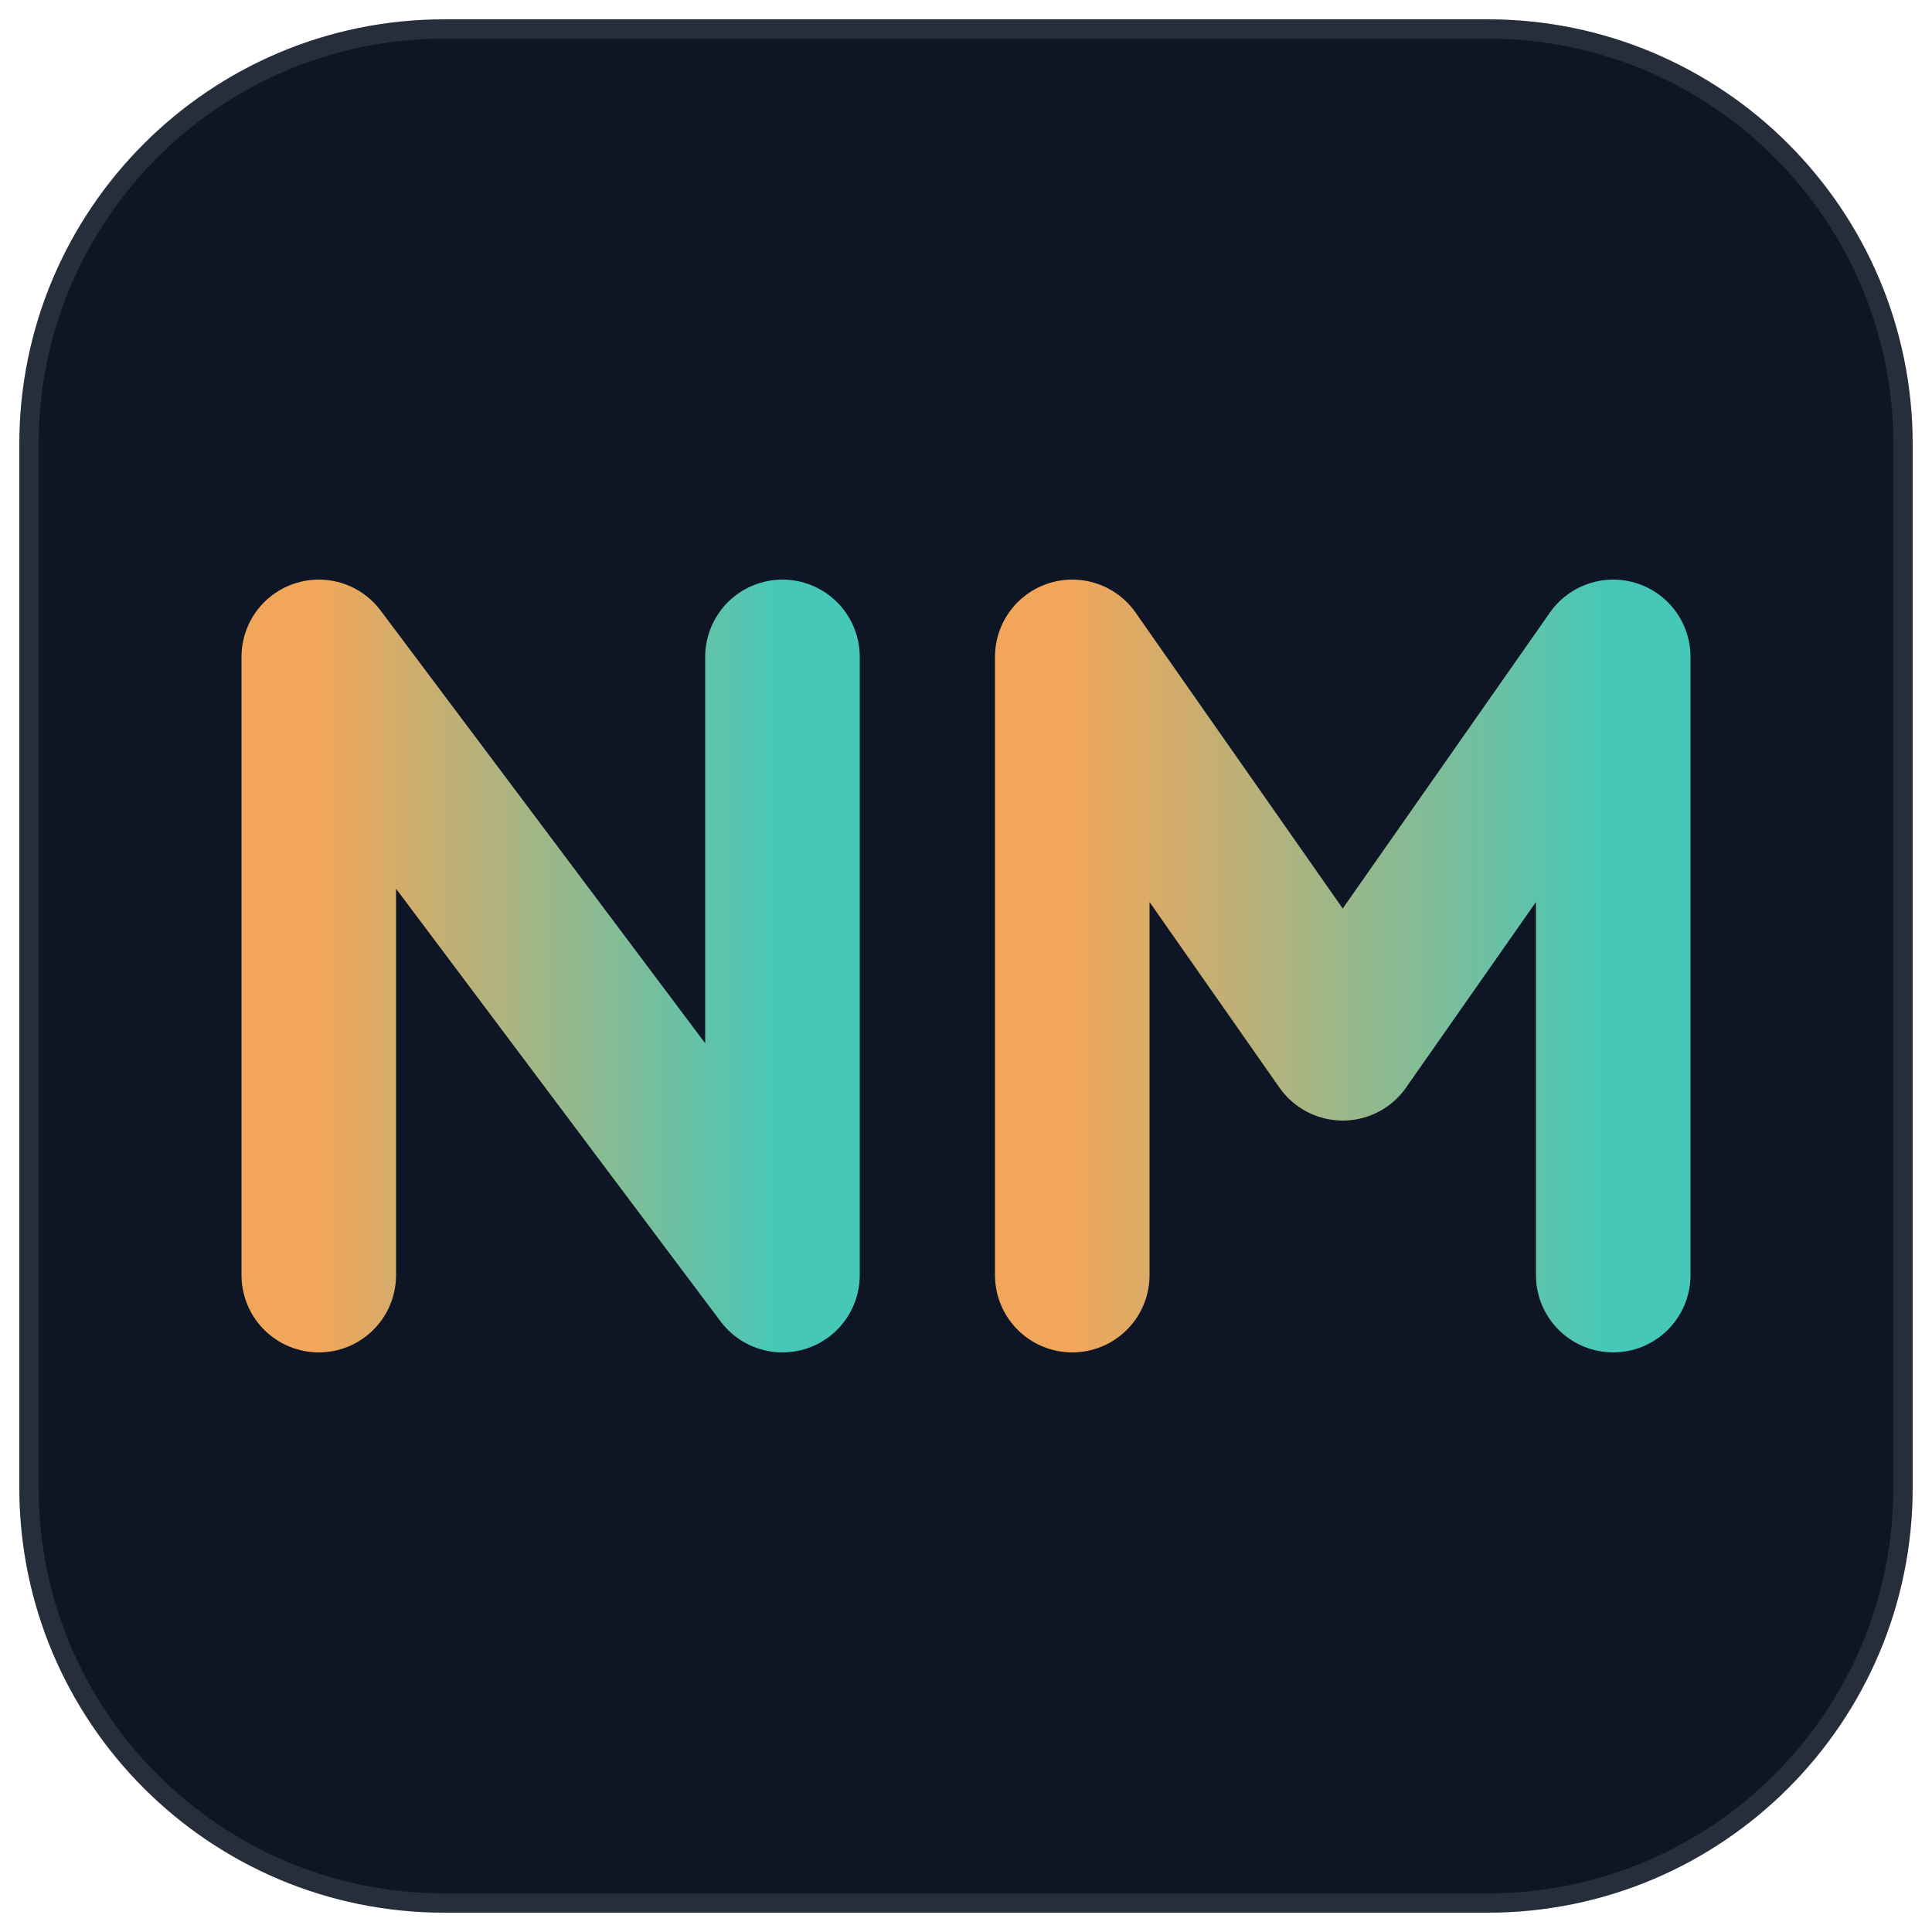
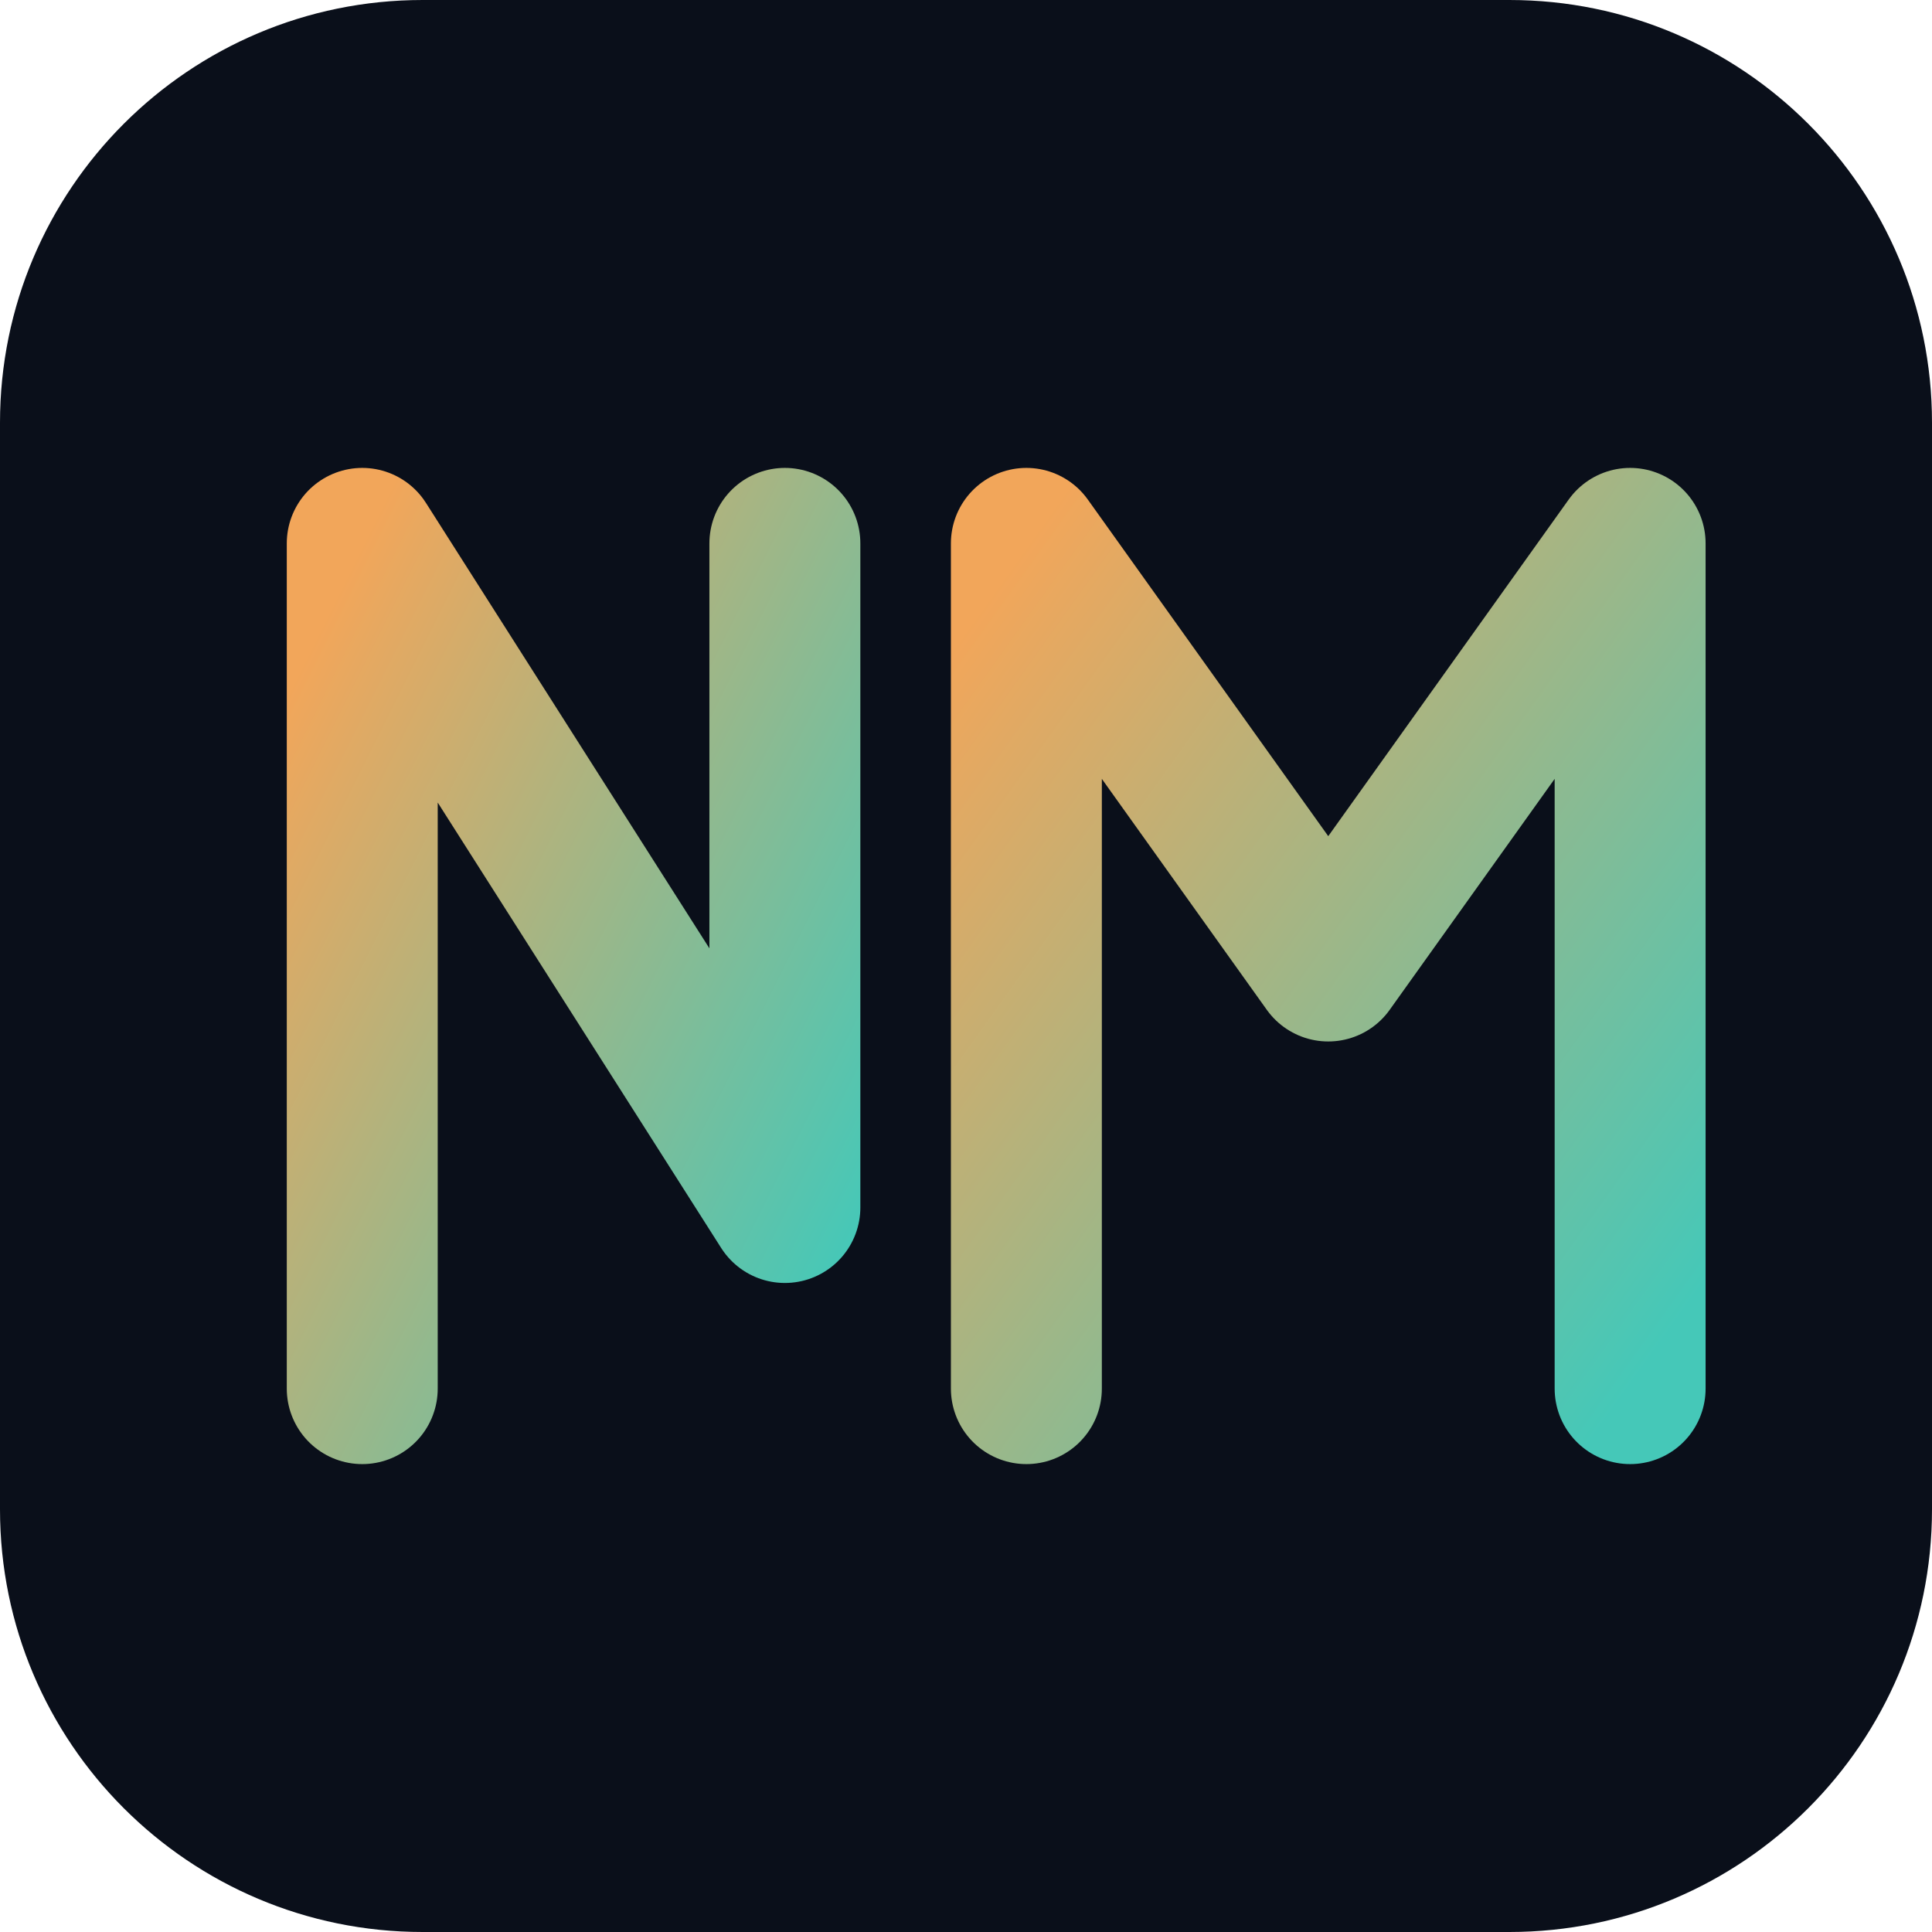
- <svg xmlns="http://www.w3.org/2000/svg" viewBox="0 0 100 100" role="img" aria-label="NM favicon">
+ <svg xmlns="http://www.w3.org/2000/svg" viewBox="0 0 64 64" width="64" height="64">
  <defs>
-     <linearGradient id="nmf" x1="0" y1="0" x2="1" y2="0">
+     <linearGradient id="f" x1="0" y1="0" x2="1" y2="1">
      <stop offset="0" stop-color="#F2A65A" />
      <stop offset="1" stop-color="#45C8B8" />
    </linearGradient>
  </defs>
-   <rect x="1" y="1" width="98" height="98" rx="22" fill="#0E1626" />
-   <rect x="1.5" y="1.5" width="97" height="97" rx="21.5" fill="none" stroke="rgba(255,255,255,0.10)" />
-   <g fill="none" stroke="url(#nmf)" stroke-width="8" stroke-linecap="round" stroke-linejoin="round">
-     <path d="M16.5 66 L16.5 34 L40.5 66 L40.5 34" />
-     <path d="M55.5 66 L55.5 34 L69.5 54 L83.5 34 L83.5 66" />
+   <rect width="64" height="64" rx="14" fill="#0A0F1A" />
+   <g fill="none" stroke="url(#f)" stroke-width="5" stroke-linejoin="round" stroke-linecap="round">
+     <path d="M12 46 V18 L26 40 V18" />
+     <path d="M34 46 V18 L44 32 L54 18 V46" />
  </g>
</svg>
